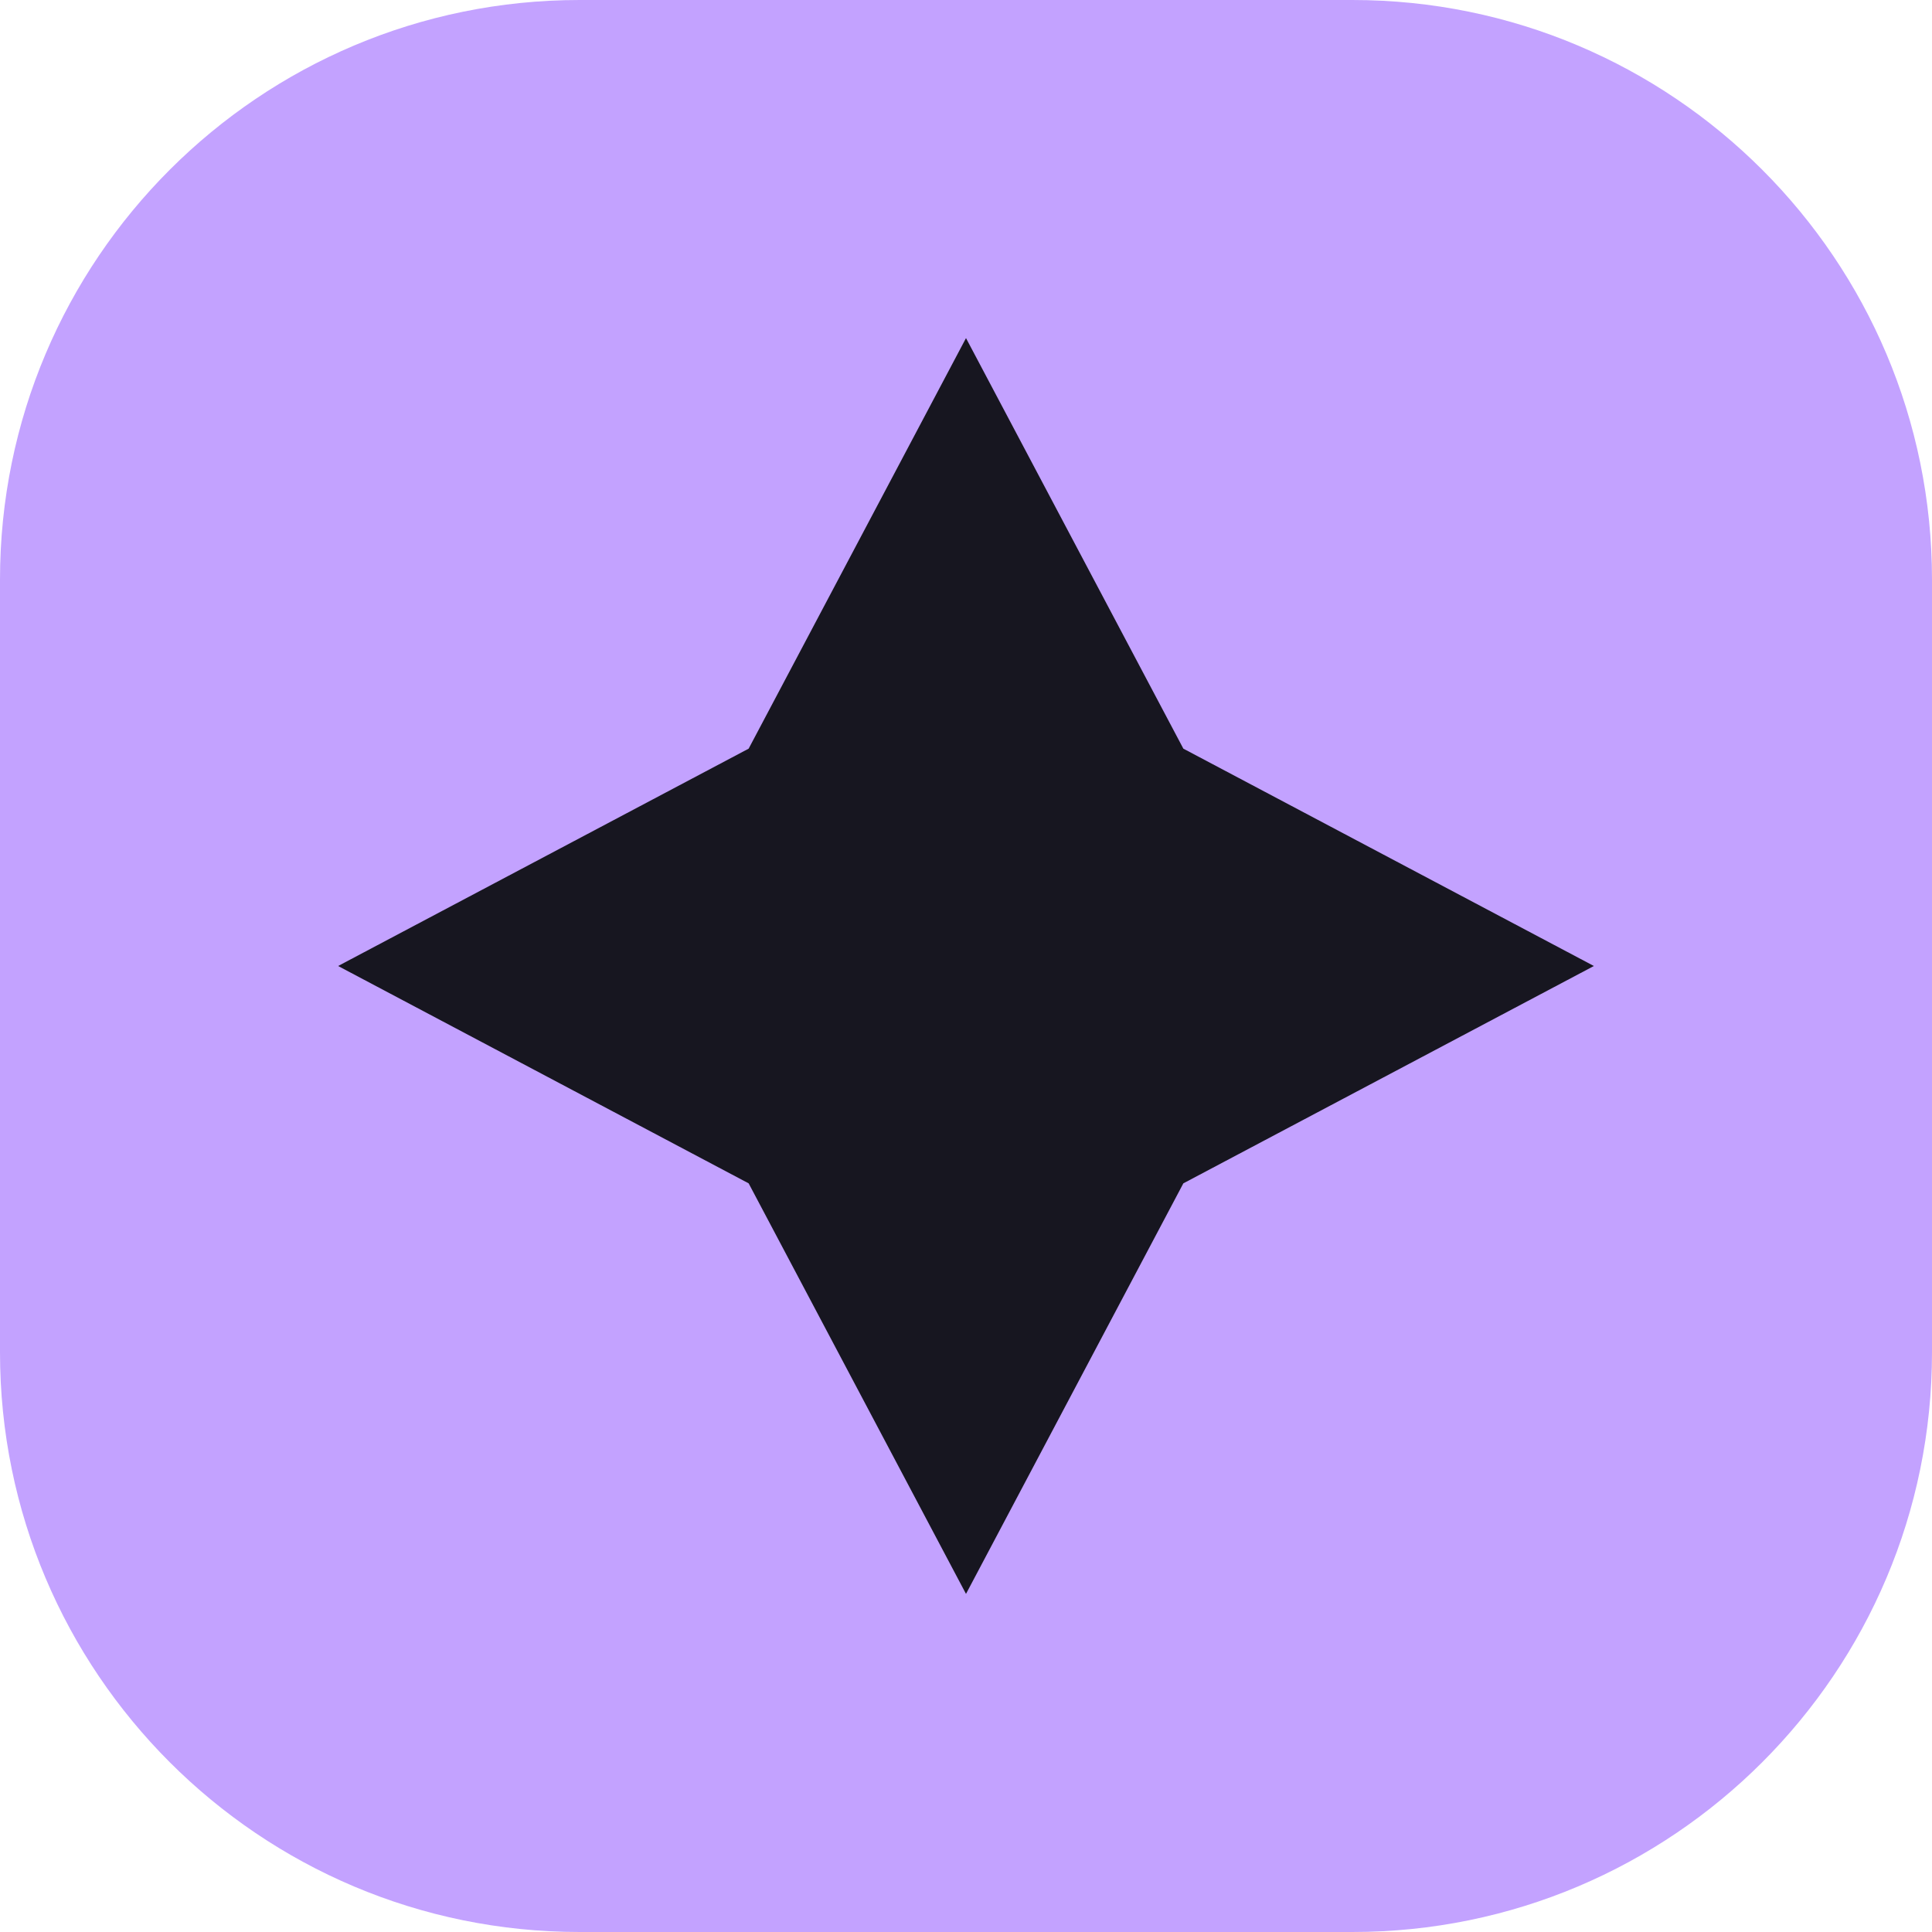
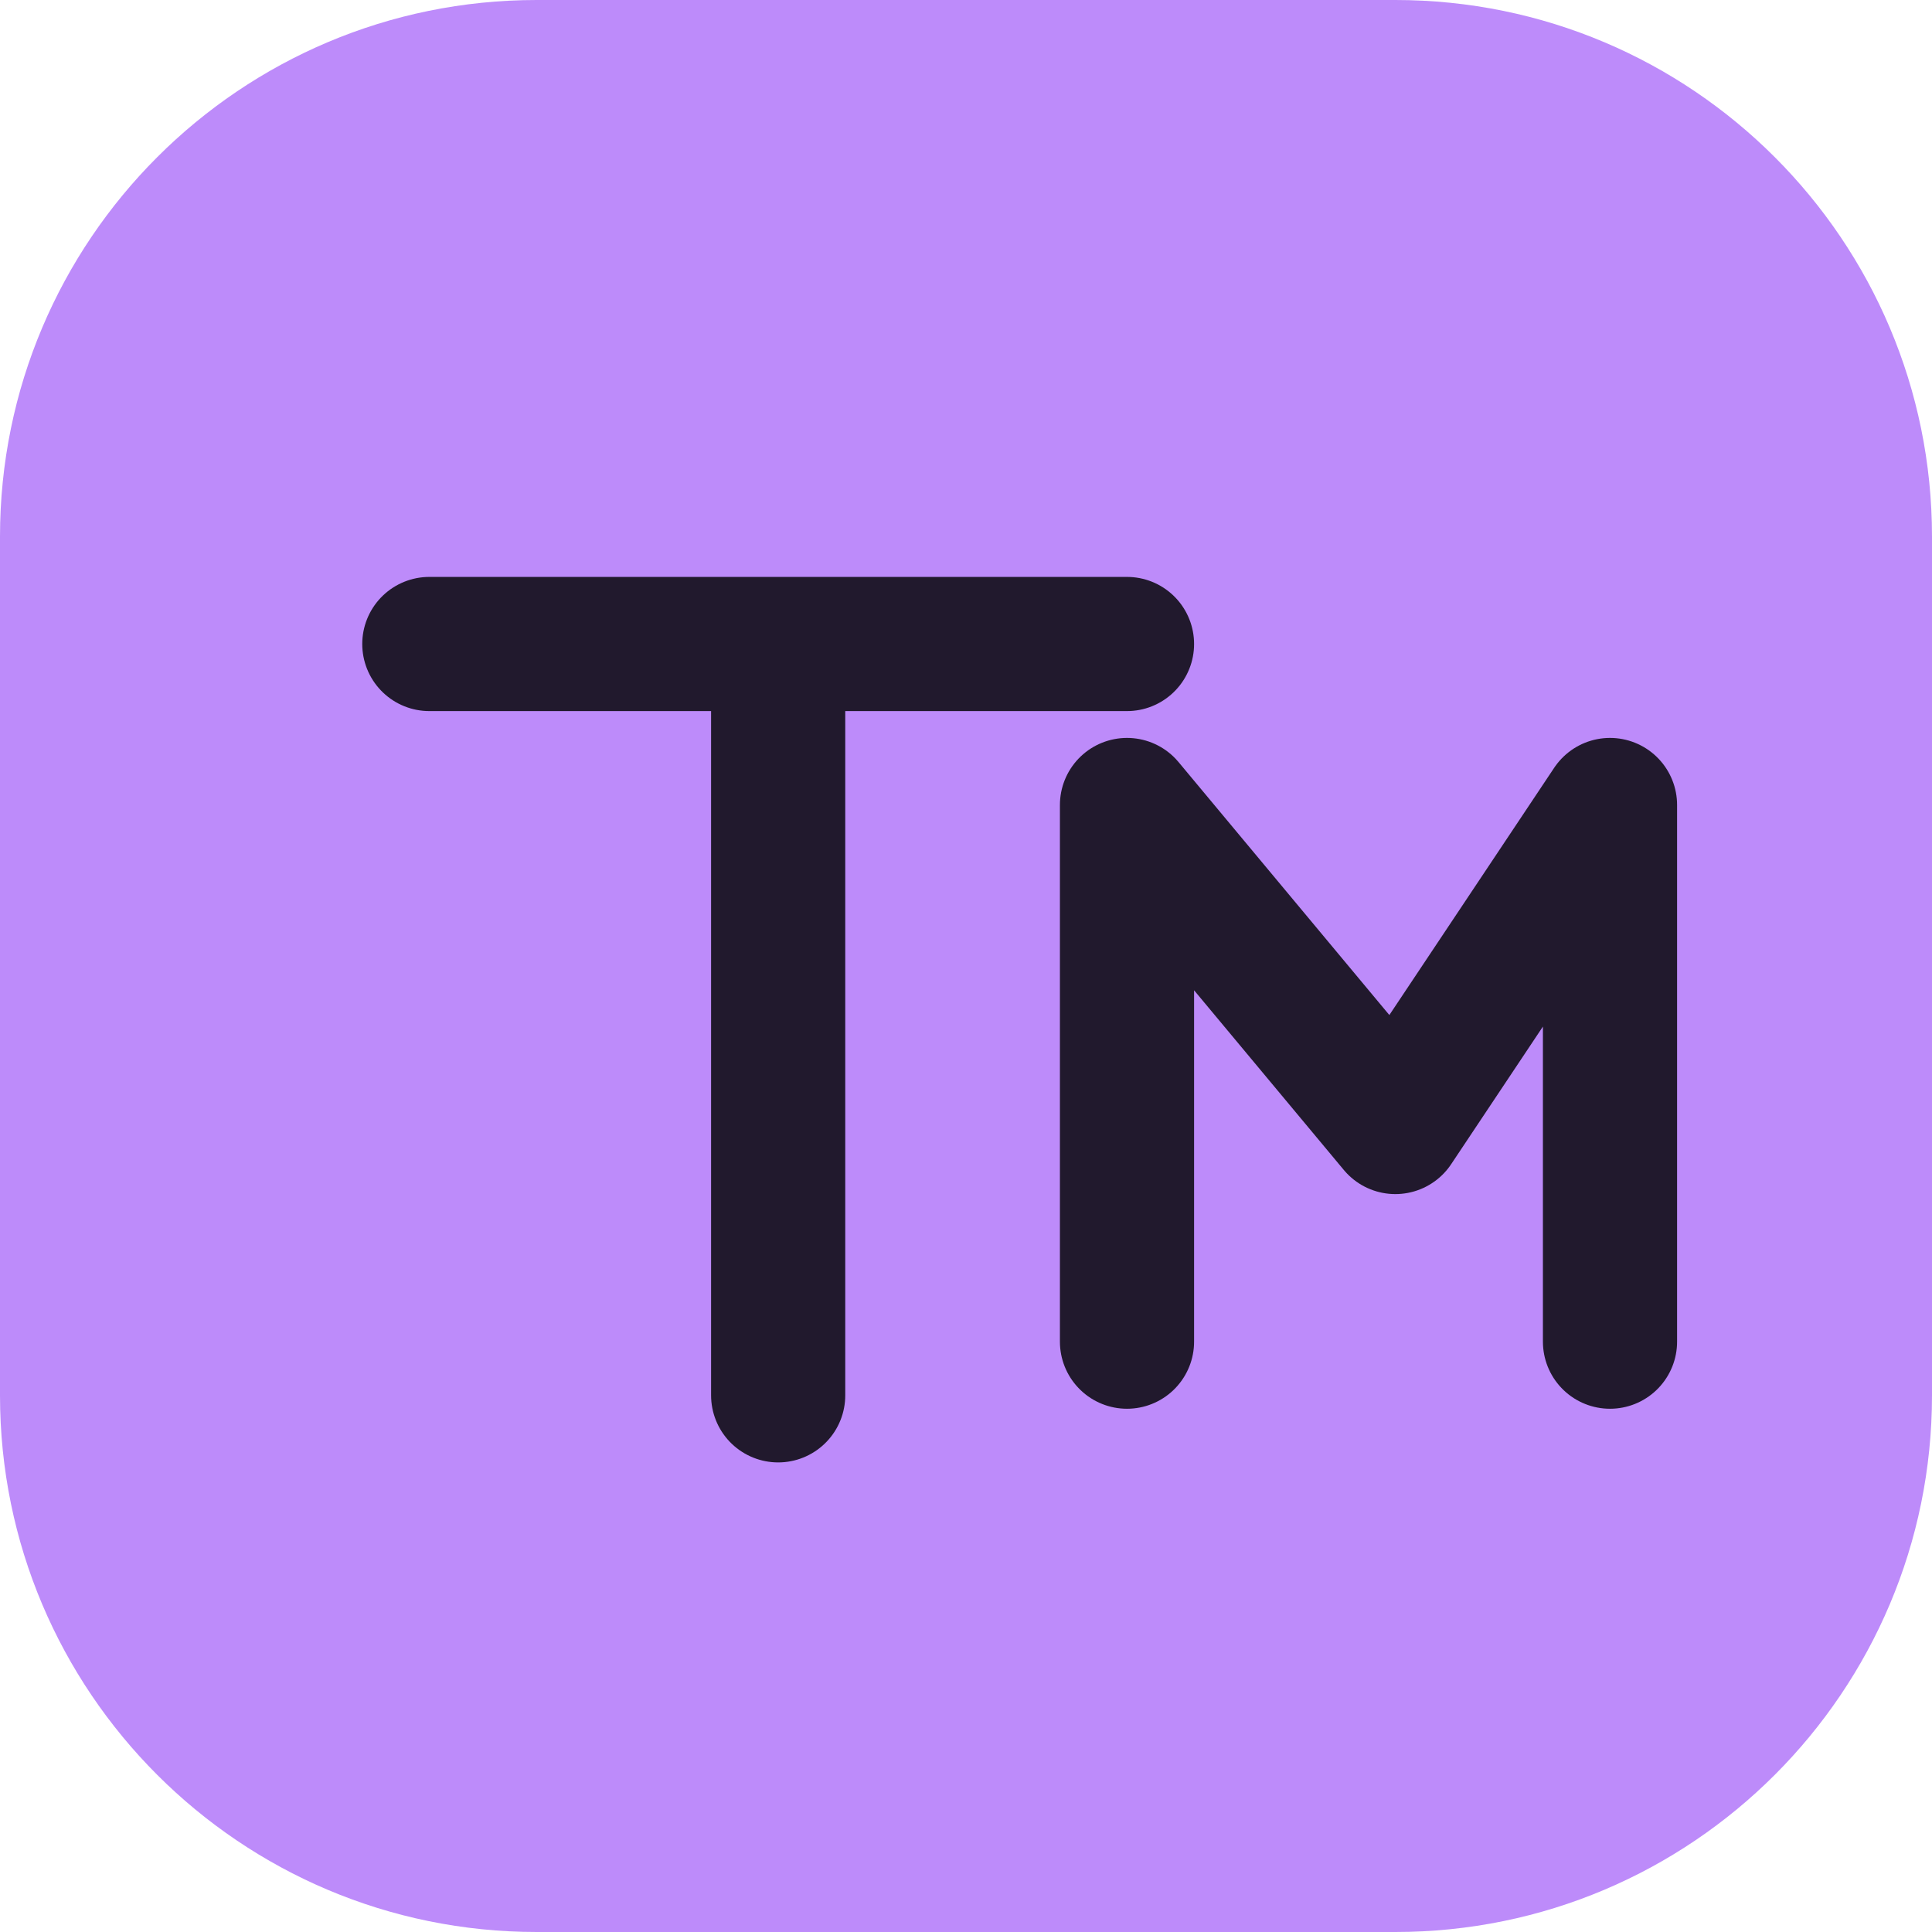
- <svg xmlns="http://www.w3.org/2000/svg" viewBox="0 0 40 40">
-   <rect width="40" height="40" rx="12" fill="#c3a2ff" />
-   <path d="M20 7l4.5 8.5L33 20l-8.5 4.5L20 33l-4.5-8.5L7 20l8.5-4.5z" fill="#171620" />
+ <svg xmlns="http://www.w3.org/2000/svg" viewBox="0 0 36 36">
+   <rect width="36" height="36" rx="10" fill="#bd8bfa" />
+   <path d="M8 12h13M14.5 12v14M21 25V15l5 6 4-6v10" fill="none" stroke="#21192d" stroke-width="2.5" stroke-linecap="round" stroke-linejoin="round" />
</svg>
